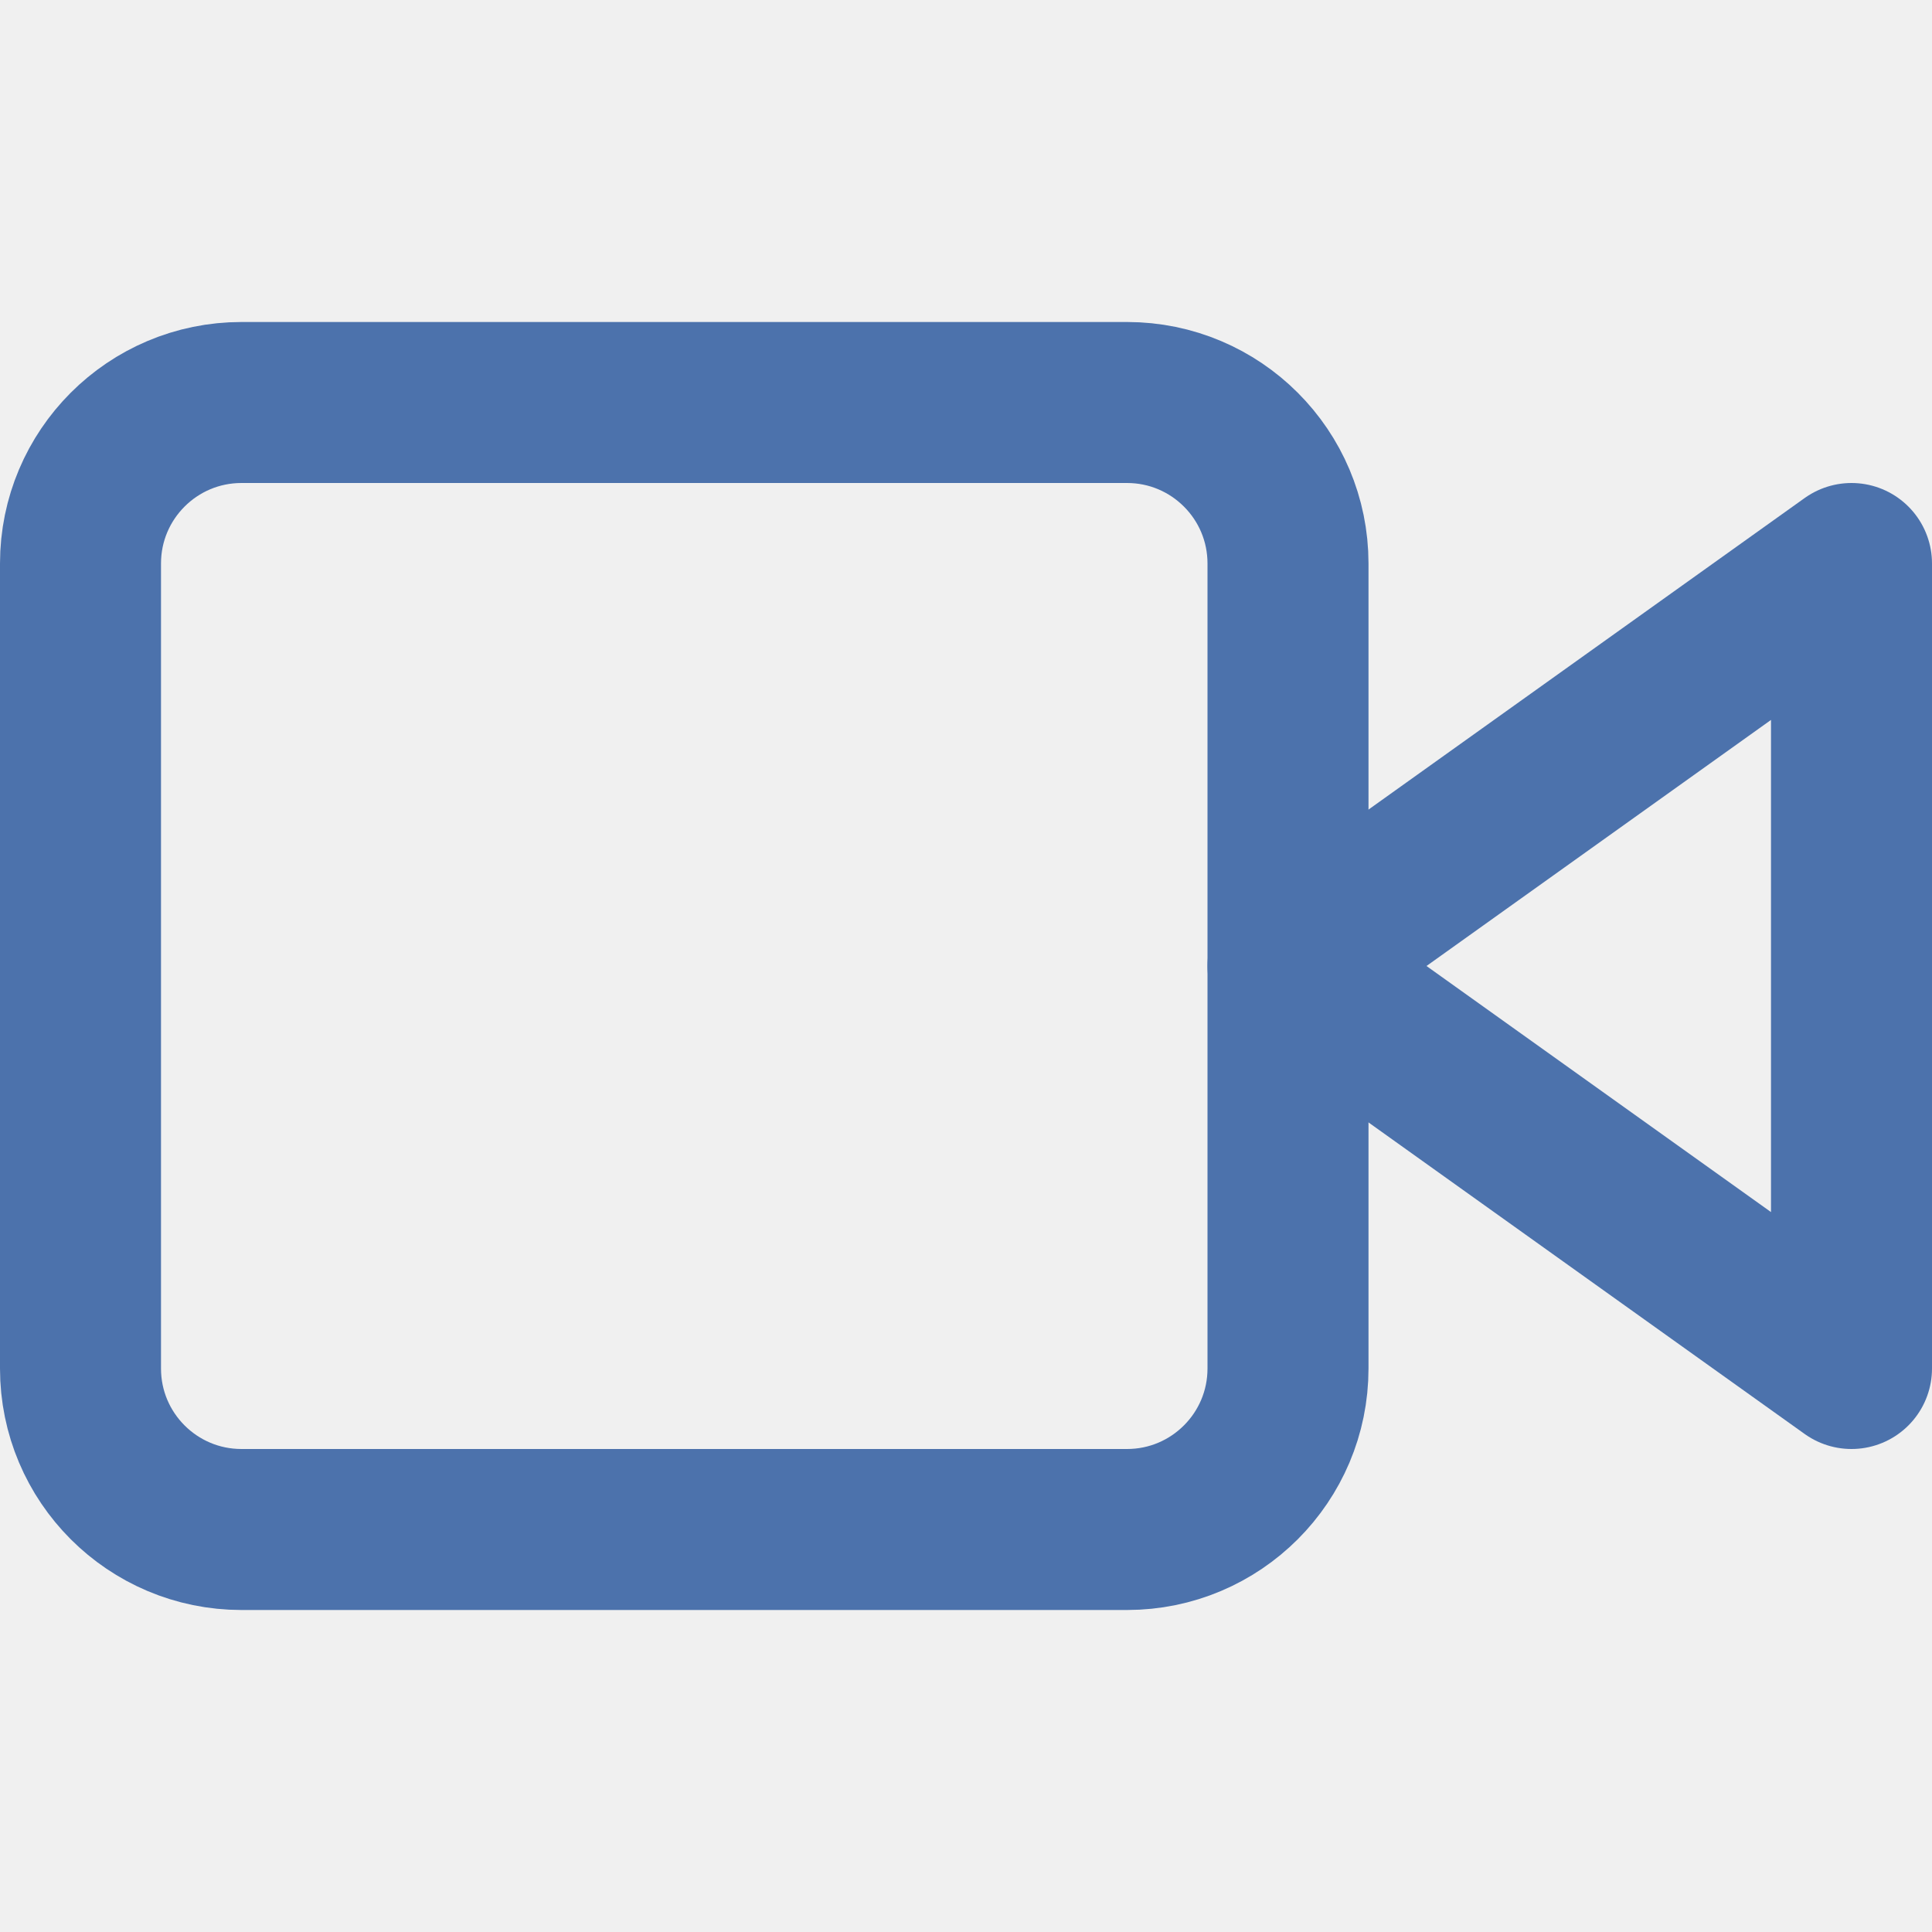
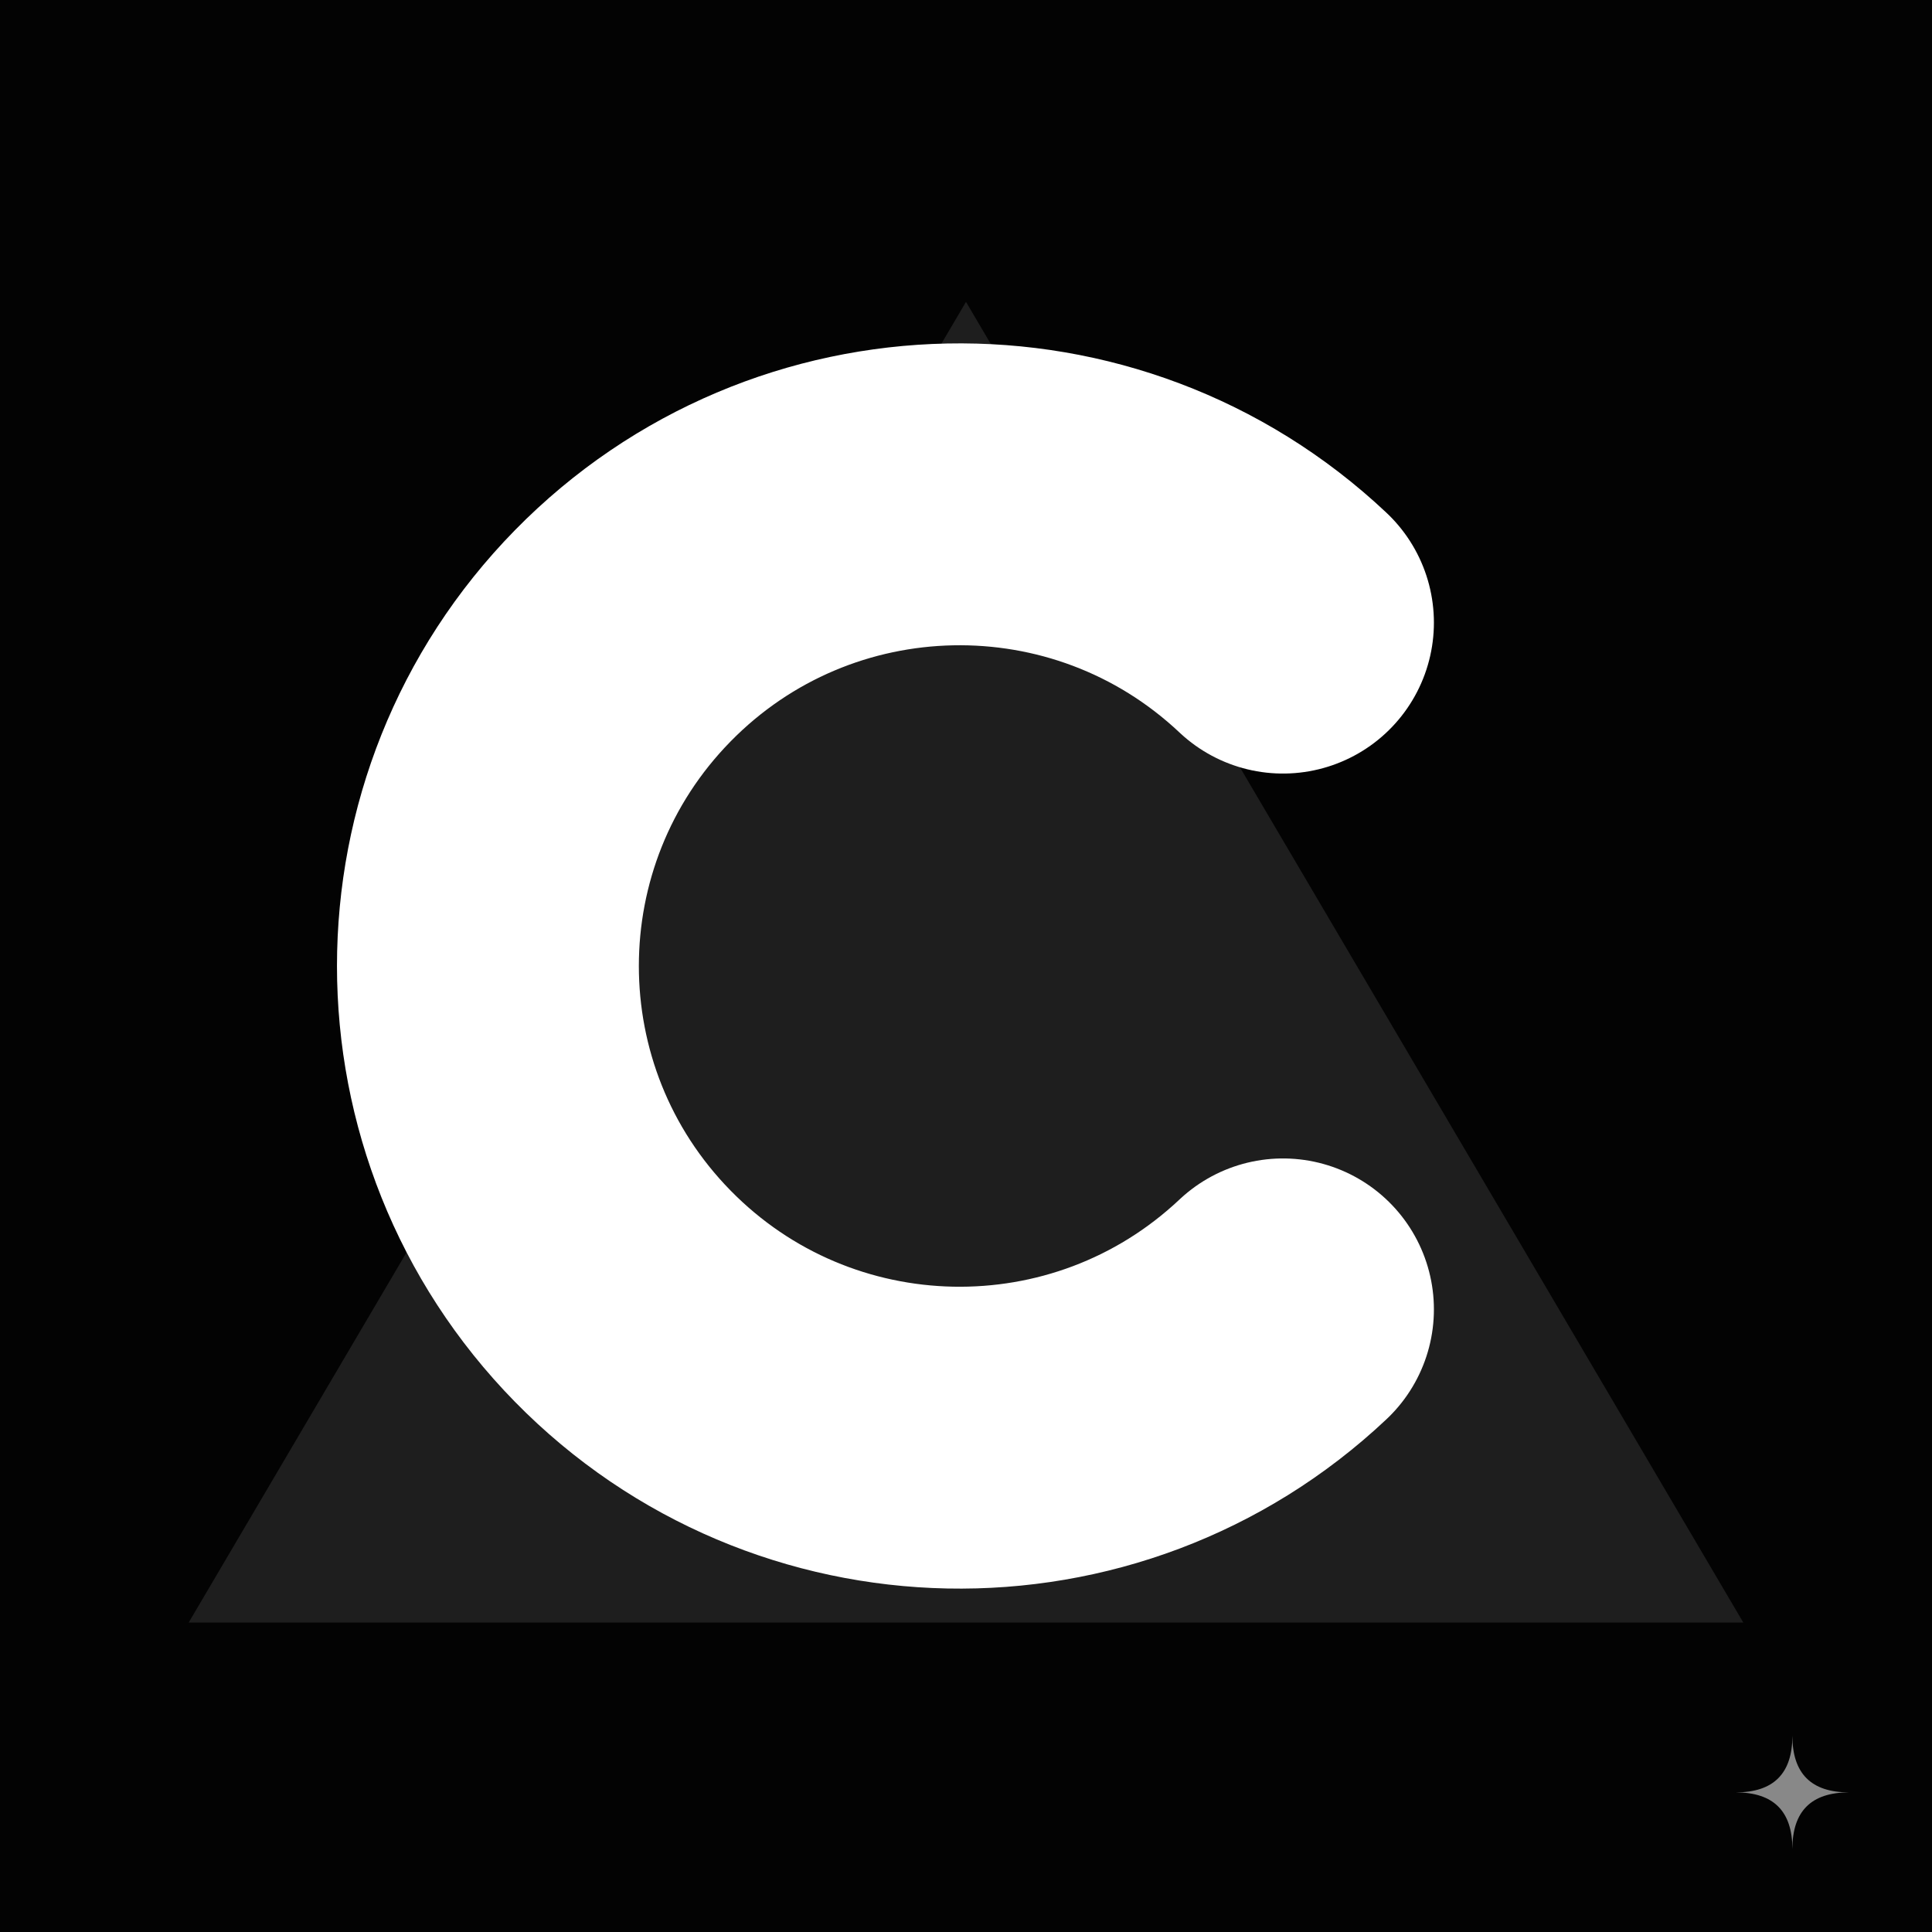
- <svg xmlns="http://www.w3.org/2000/svg" viewBox="0 0 24 24" width="512" height="512" fill="none" stroke="#4c72ac" stroke-width="2" stroke-linecap="round" stroke-linejoin="round">
-   <rect x="1" y="5" width="15" height="14" rx="2" />
-   <path d="M23 7l-7 5 7 5V7z" />
+ <svg xmlns="http://www.w3.org/2000/svg" viewBox="0 0 1024 1024" width="100%" height="100%">
+   <rect width="1024" height="1024" fill="#030303" />
+   <polygon points="512,160 100,860 924,860" fill="#1e1e1e" />
+   <path d="M 680,330 A 250 250 0 1 0 680,694" fill="none" stroke="#ffffff" stroke-width="160" stroke-linecap="round" />
+   <path d="M 950,920 Q 950,950 980,950 Q 950,950 950,980 Q 950,950 920,950 Q 950,950 950,920" fill="#888888" />
</svg>
